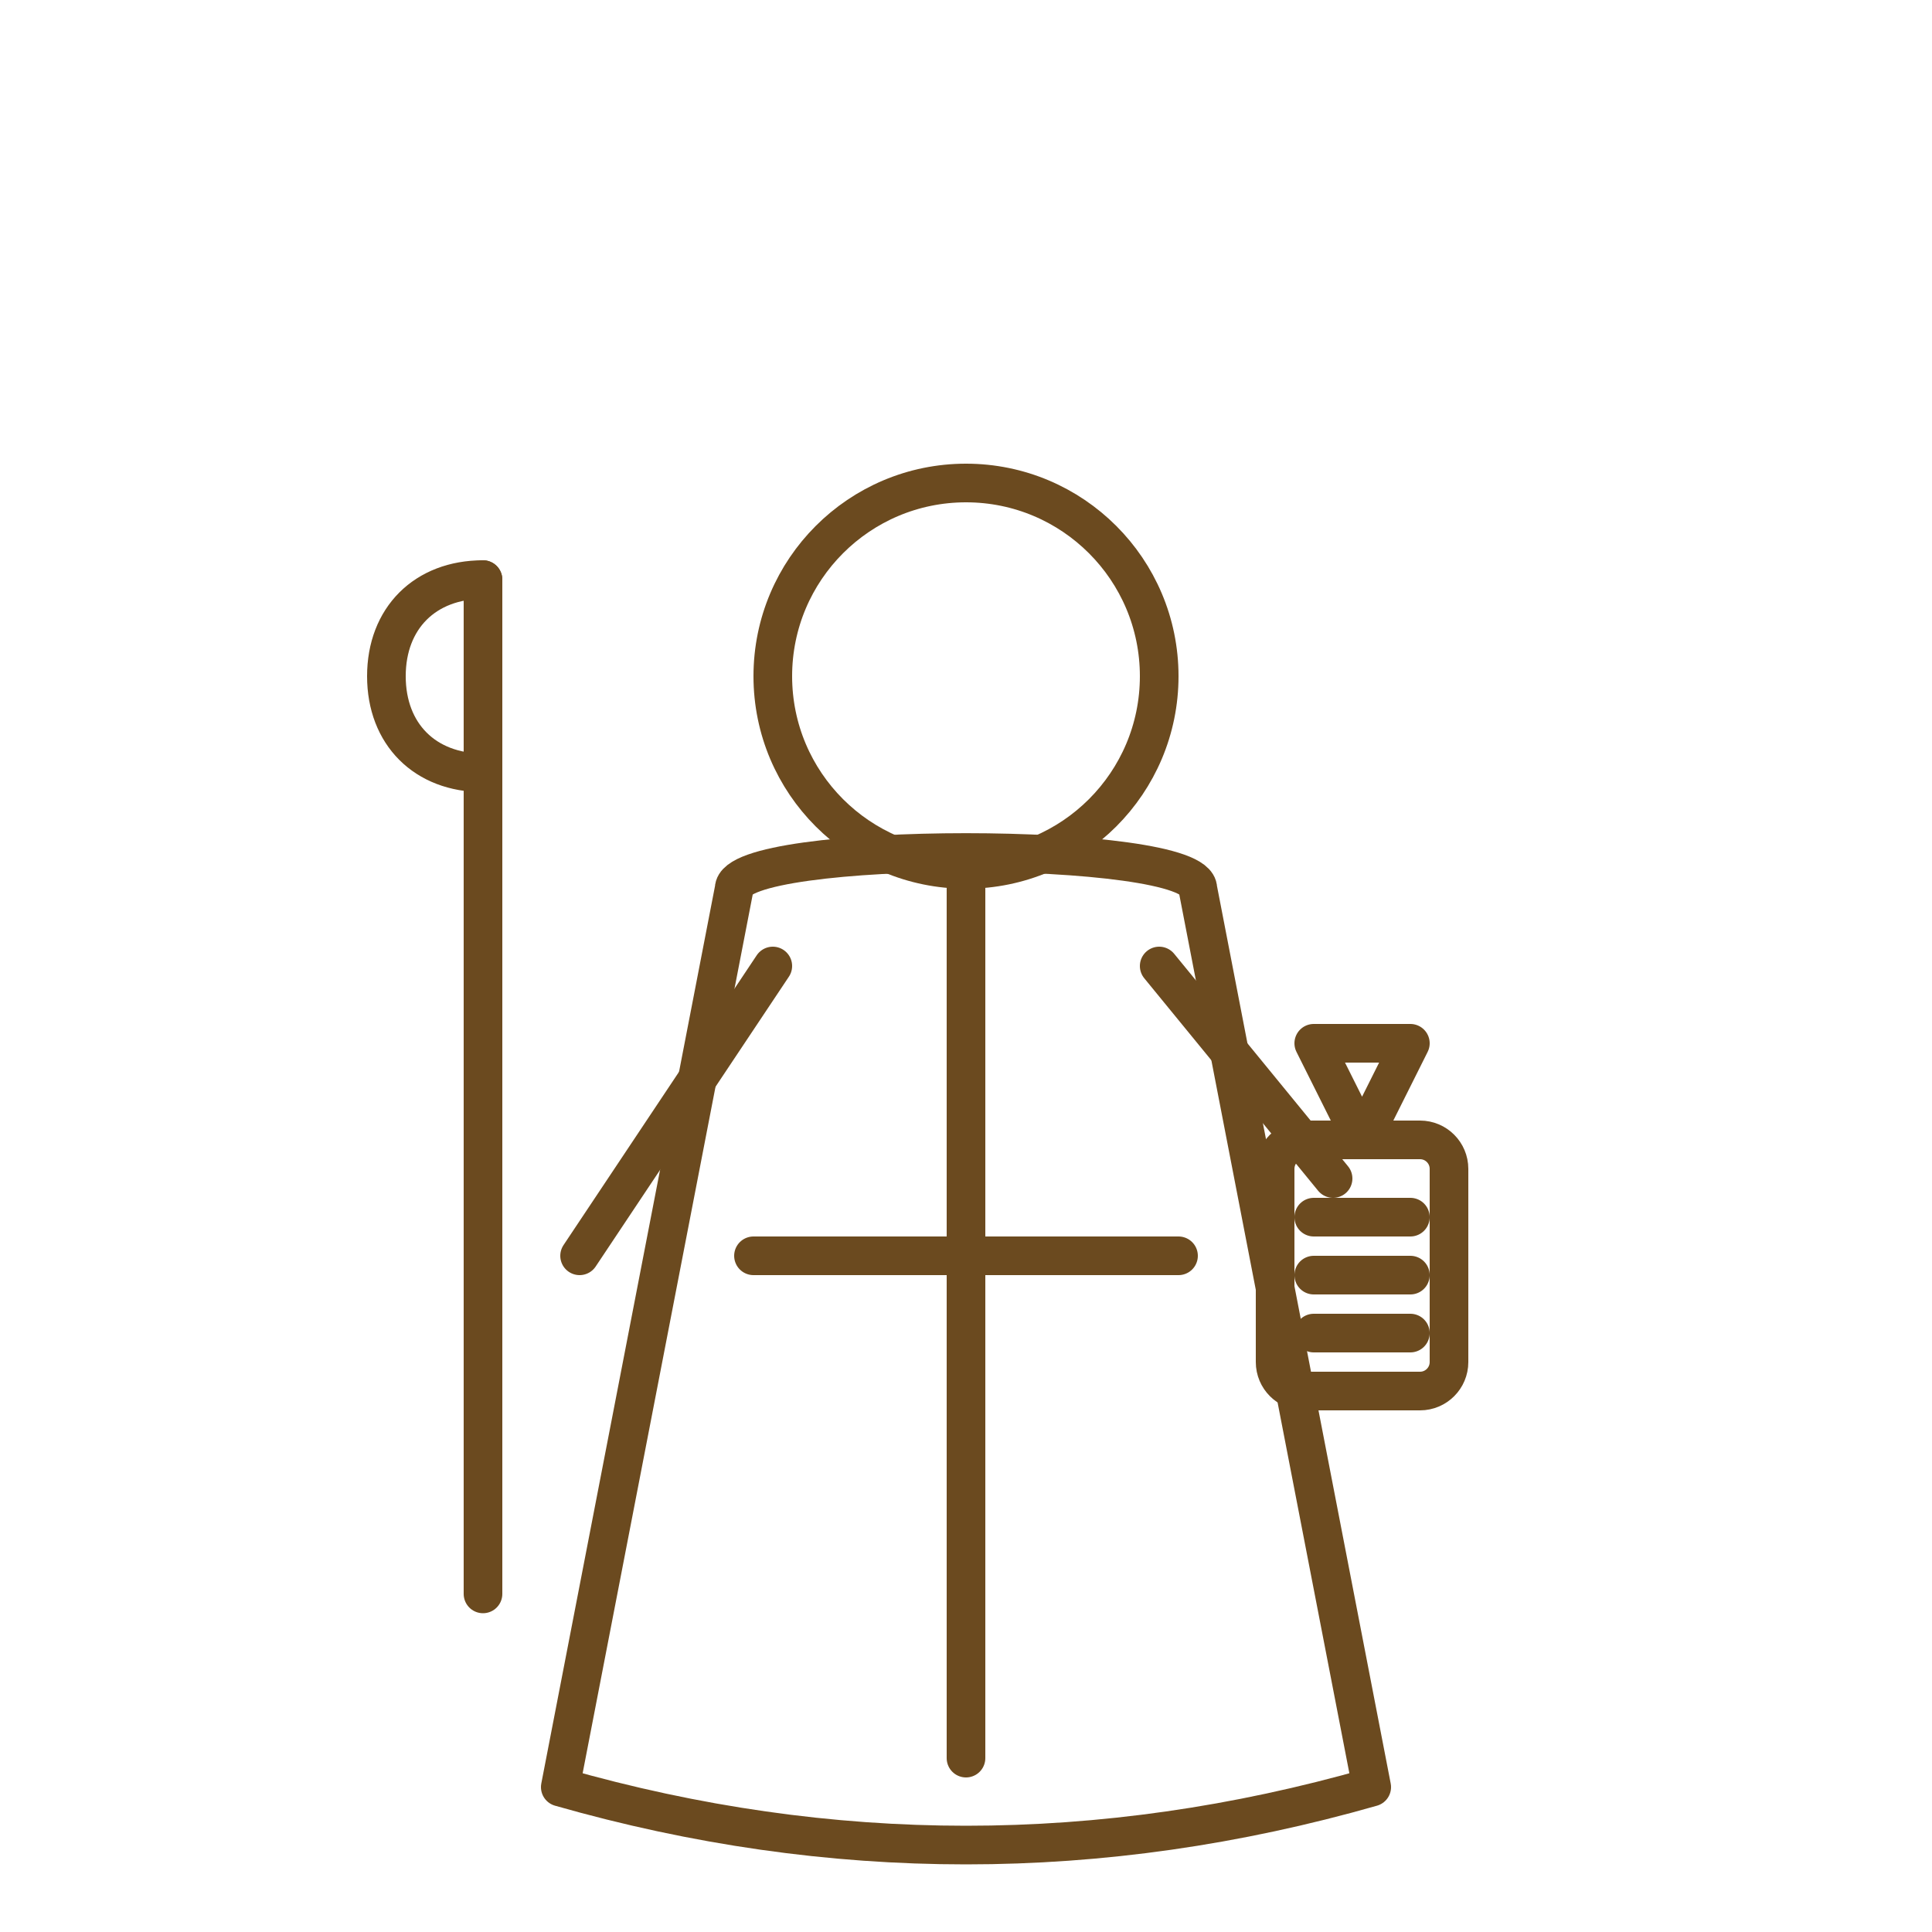
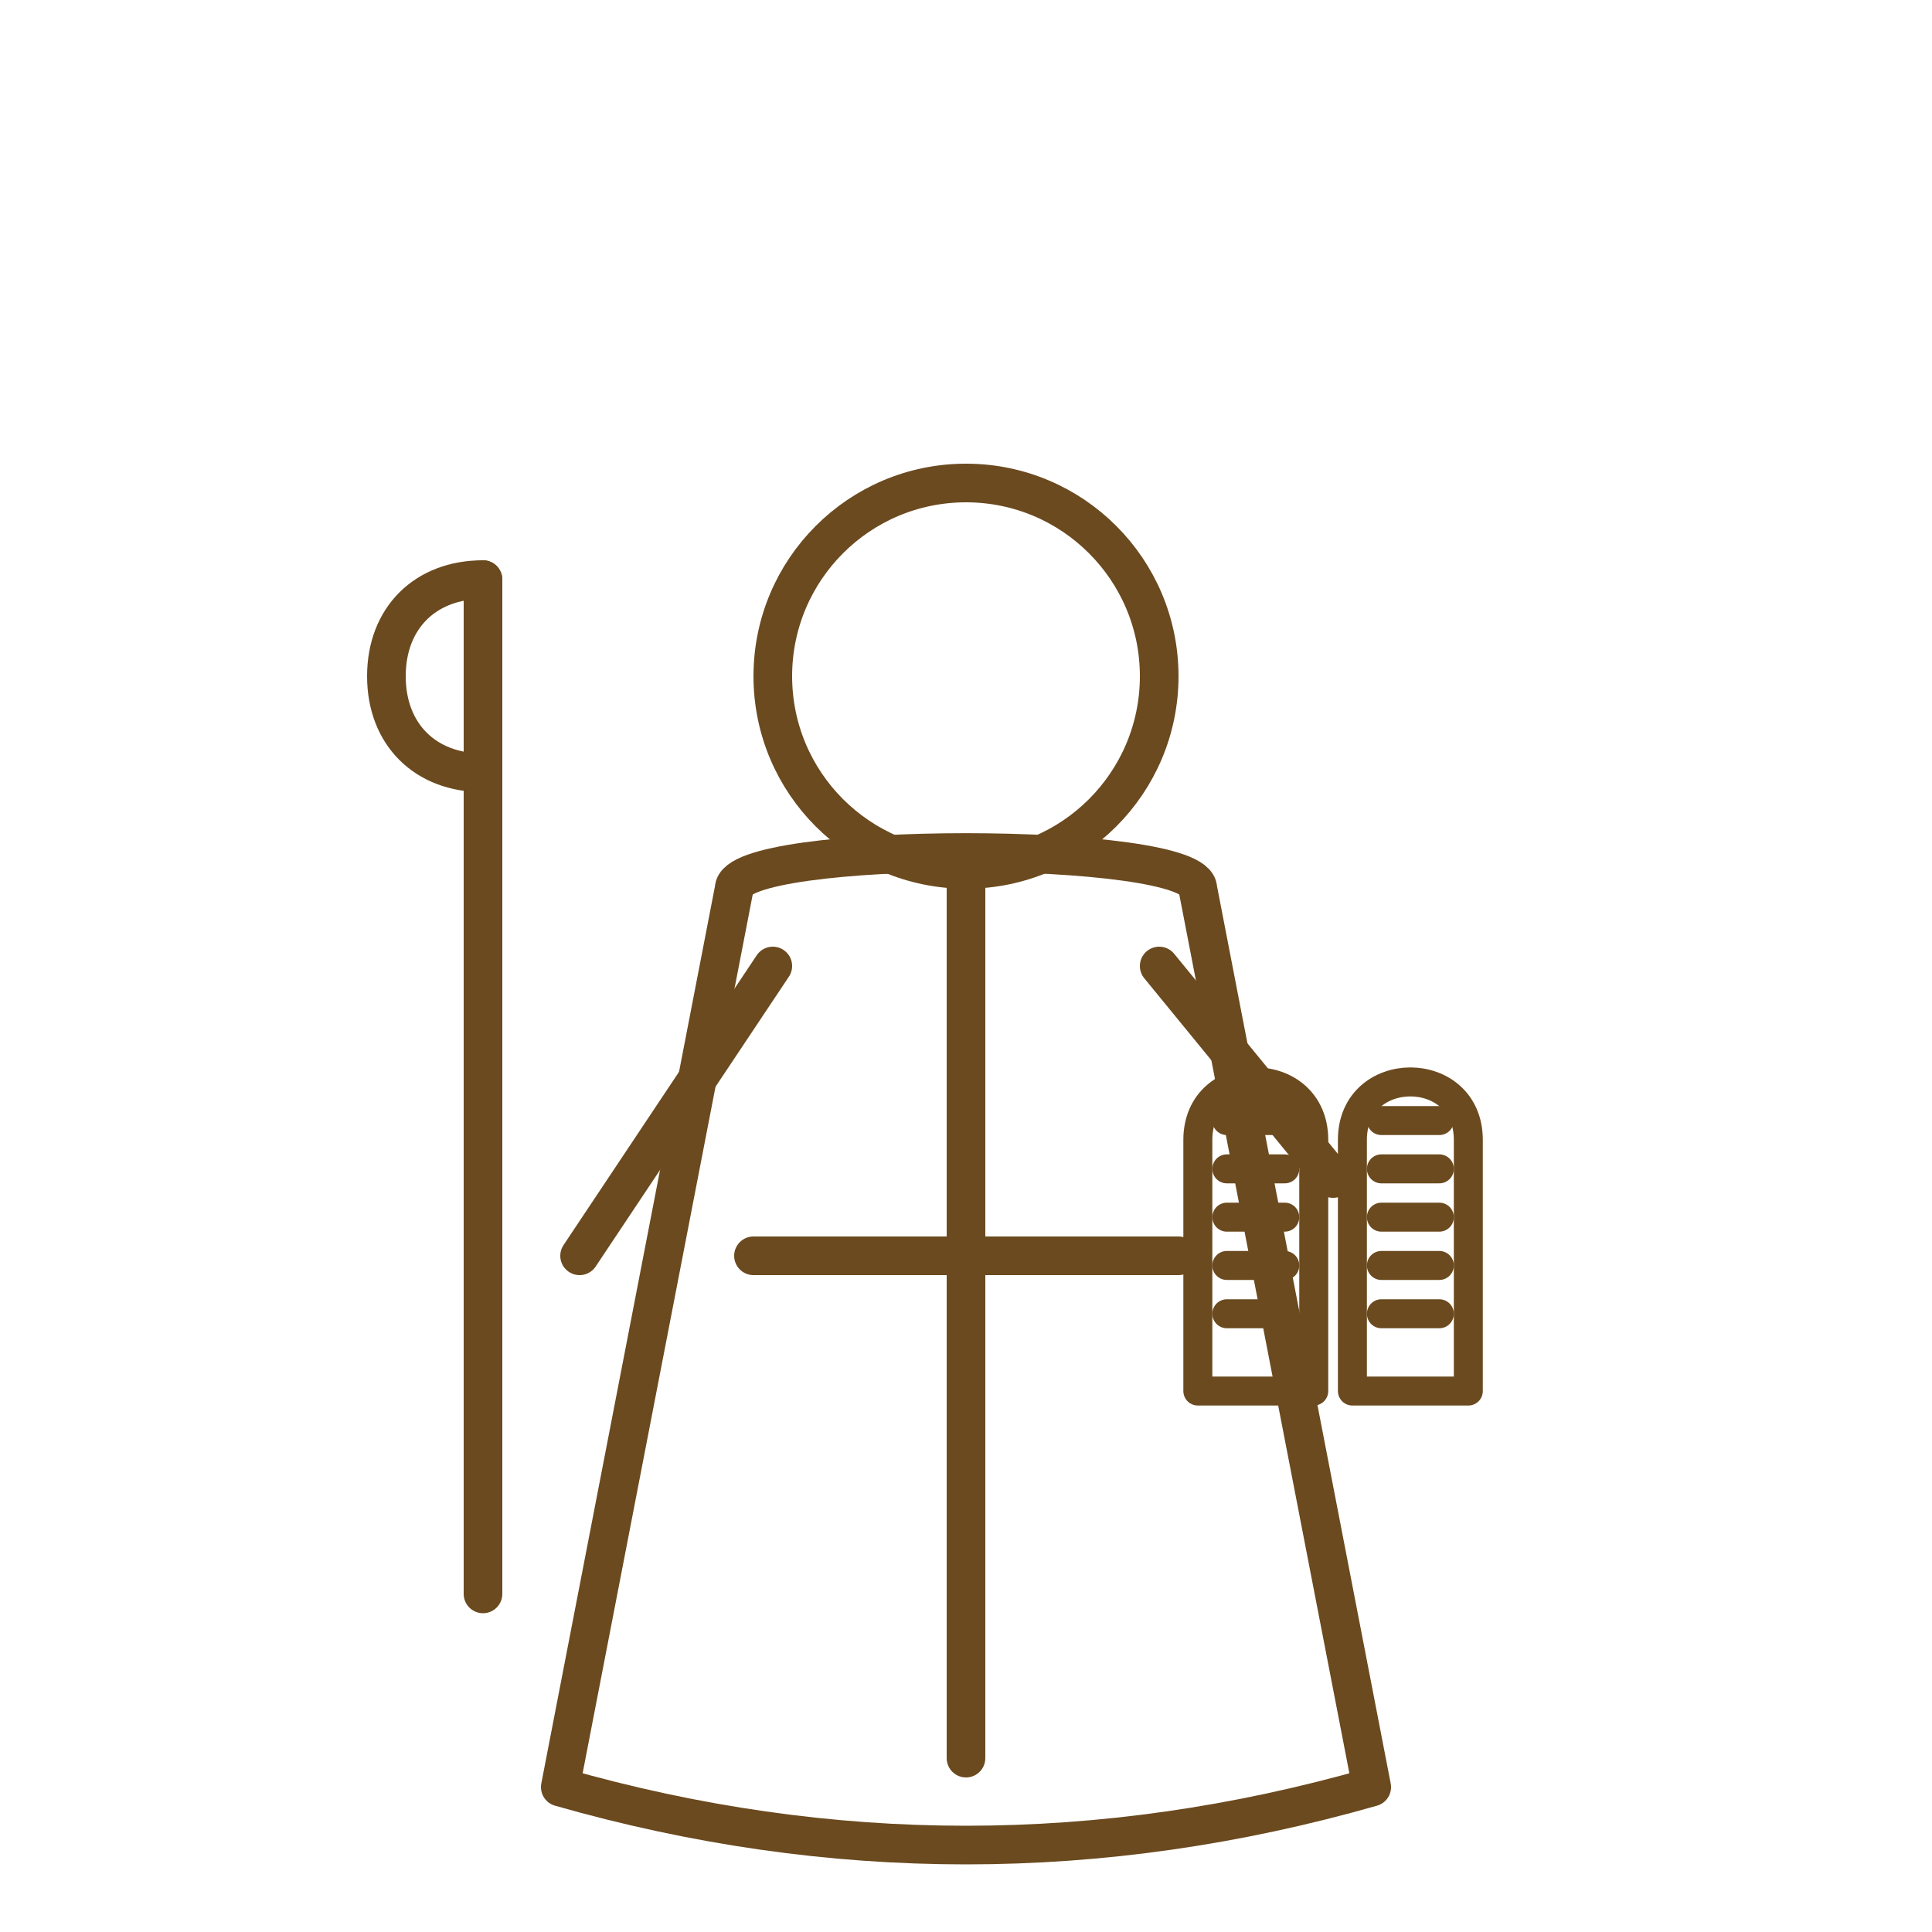
<svg xmlns="http://www.w3.org/2000/svg" viewBox="0 0 200 200">
  <g fill="none" stroke="#6b4a1f" stroke-width="4" stroke-linecap="round" stroke-linejoin="round">
    <circle cx="100" cy="70" r="20" />
    <path d="M76 92 C76 87 124 87 124 92 L142 185 Q100 197 58 185 Z" />
    <path d="M100 92 L100 182" />
    <path d="M78 130 L122 130" />
    <path d="M80 100 L60 130" />
    <path d="M50 60 L50 165" />
    <path d="M50 60 C 44 60 40 64 40 70 C40 76 44 80 50 80" />
    <path d="M120 100 L138 122" />
-     <rect x="132" y="118" width="18" height="26" rx="3" />
-     <path d="M141 118 L136 108 146 108 141 118 Z" />
-     <path d="M136 126 L146 126 M136 132 L146 132 M136 138 L146 138" />
+     <g stroke-width="3">
+       <path d="M124 144 L124 118 C124 110 136 110 136 118 L136 144 Z" />
+       <path d="M140 144 L140 118 C140 110 152 110 152 118 L152 144 Z" />
+       <path d="M127 116 L133 116 M127 121 L133 121 M127 126 L133 126 M127 131 L133 131 M127 136 L133 136" />
+       <path d="M143 116 L149 116 M143 121 L149 121 M143 126 L149 126 M143 131 L149 131 M143 136 L149 136" />
+     </g>
  </g>
</svg>
